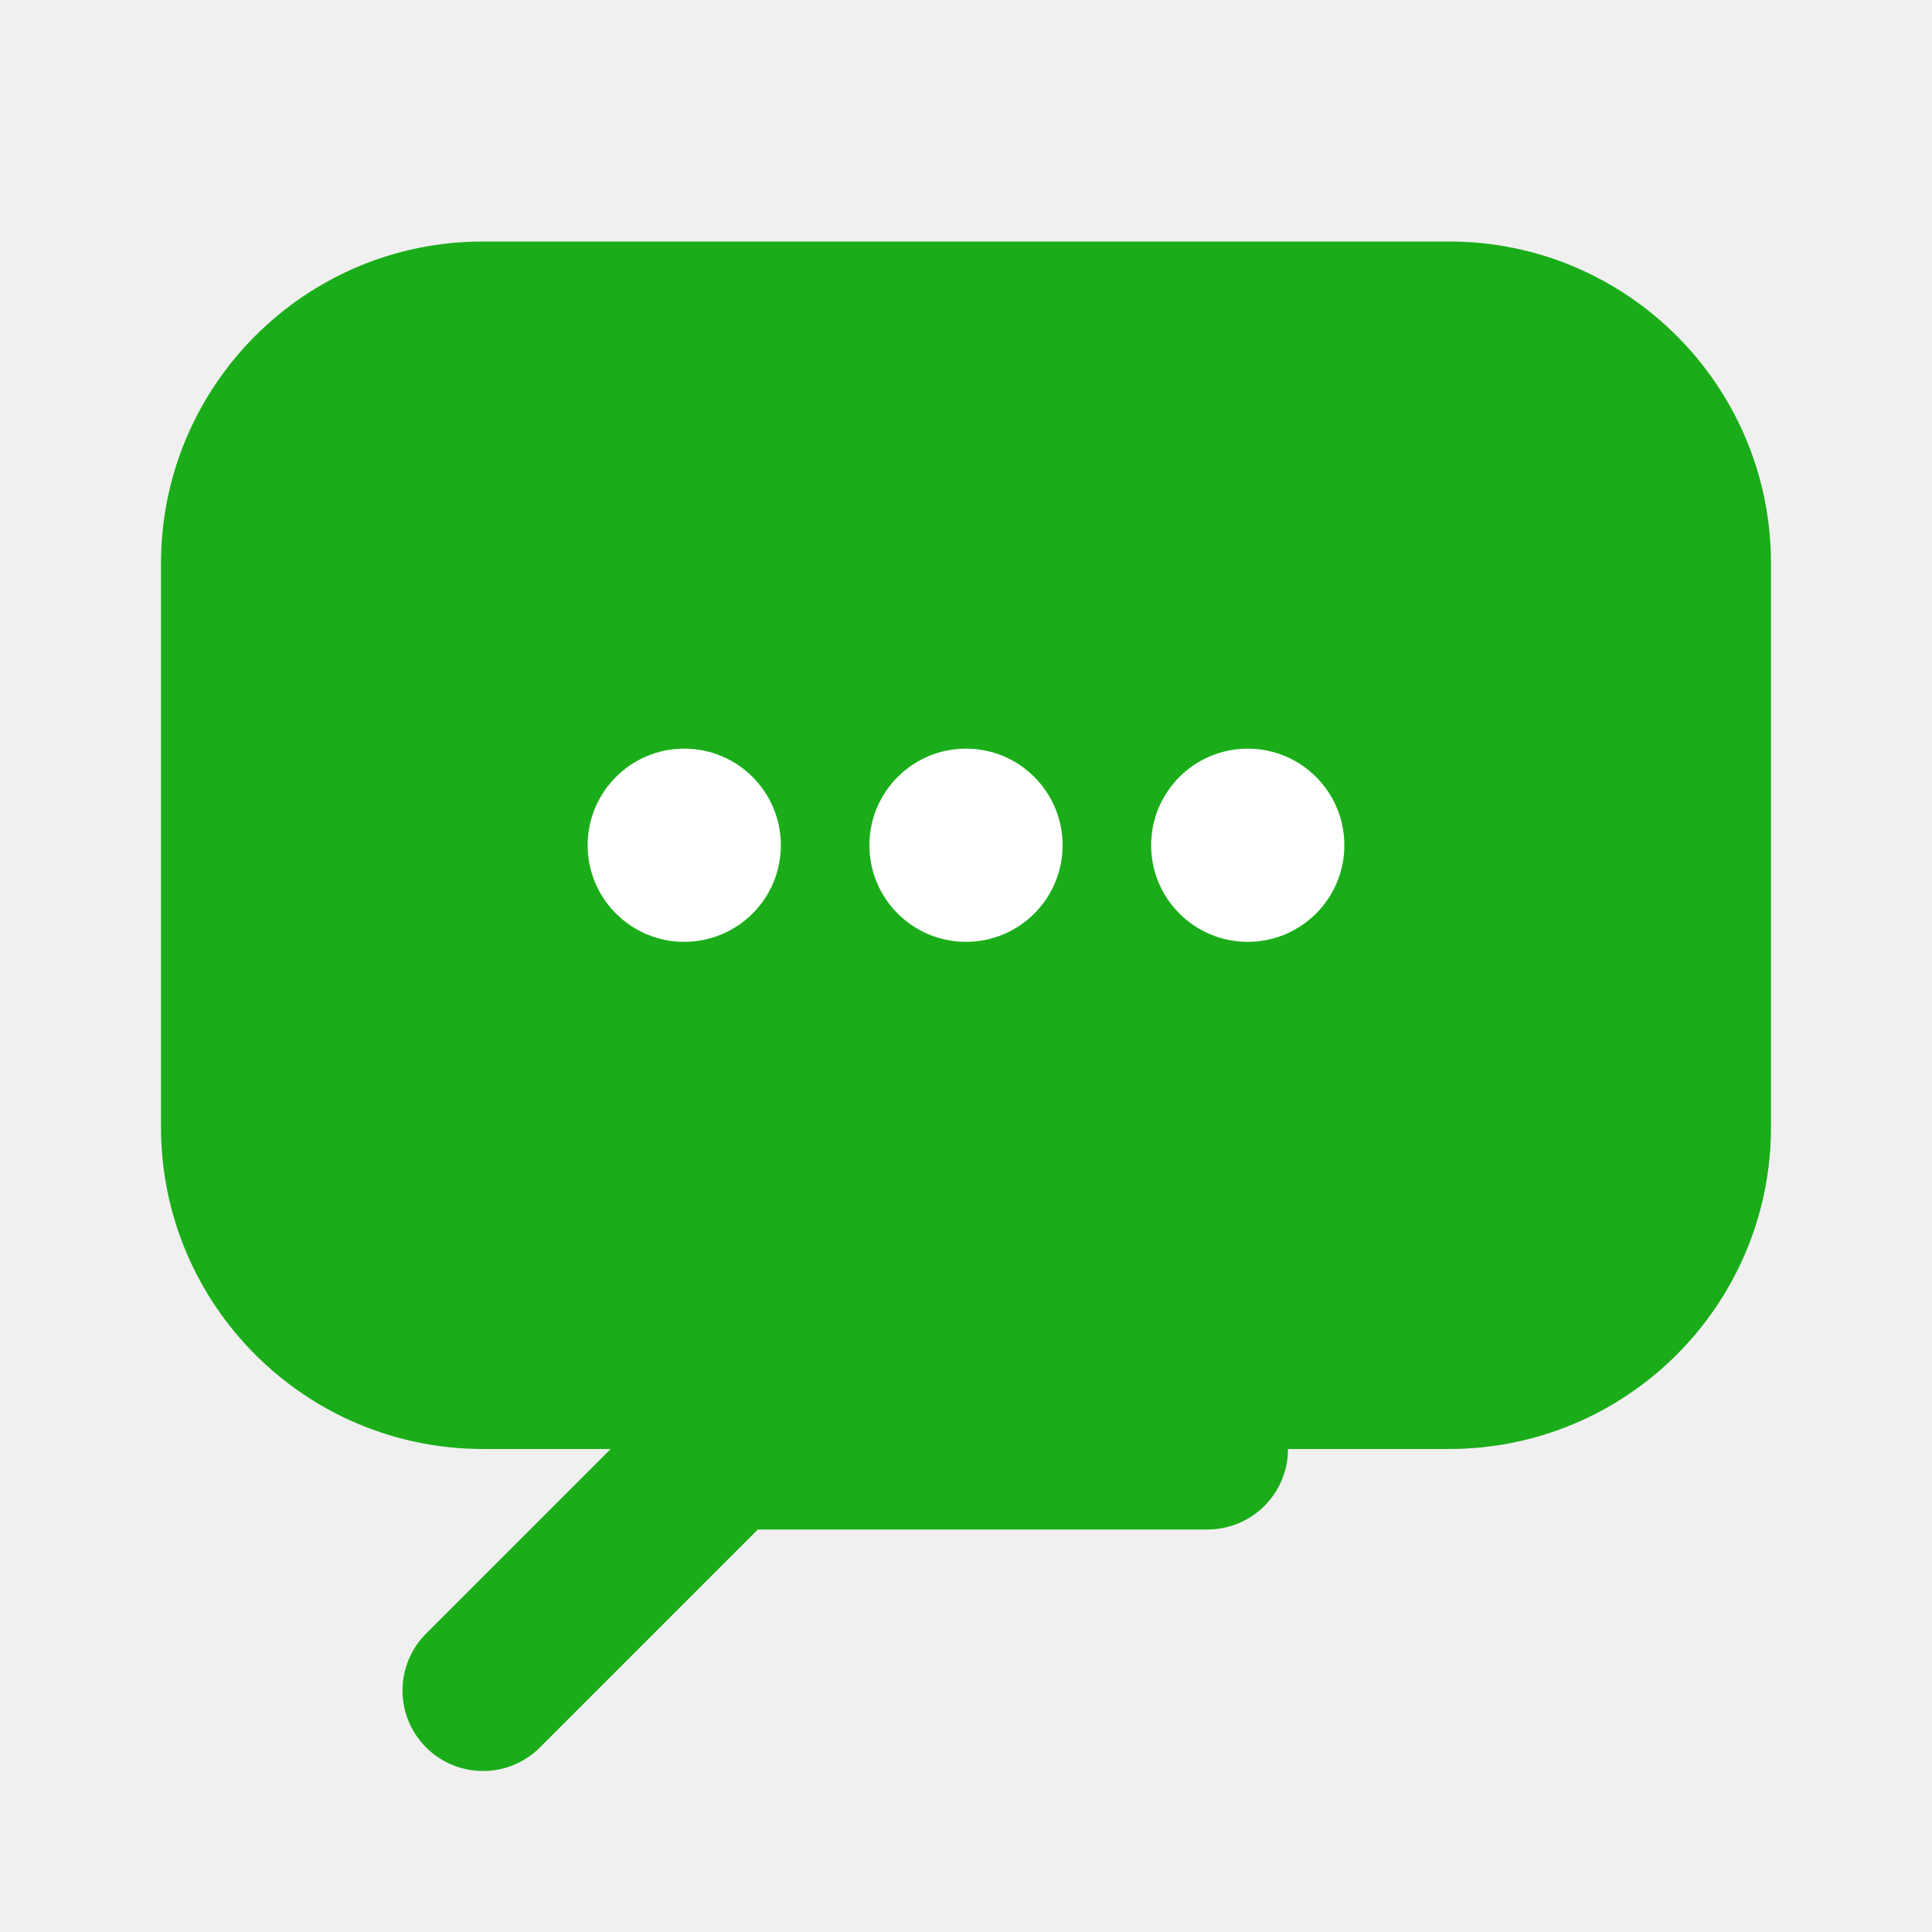
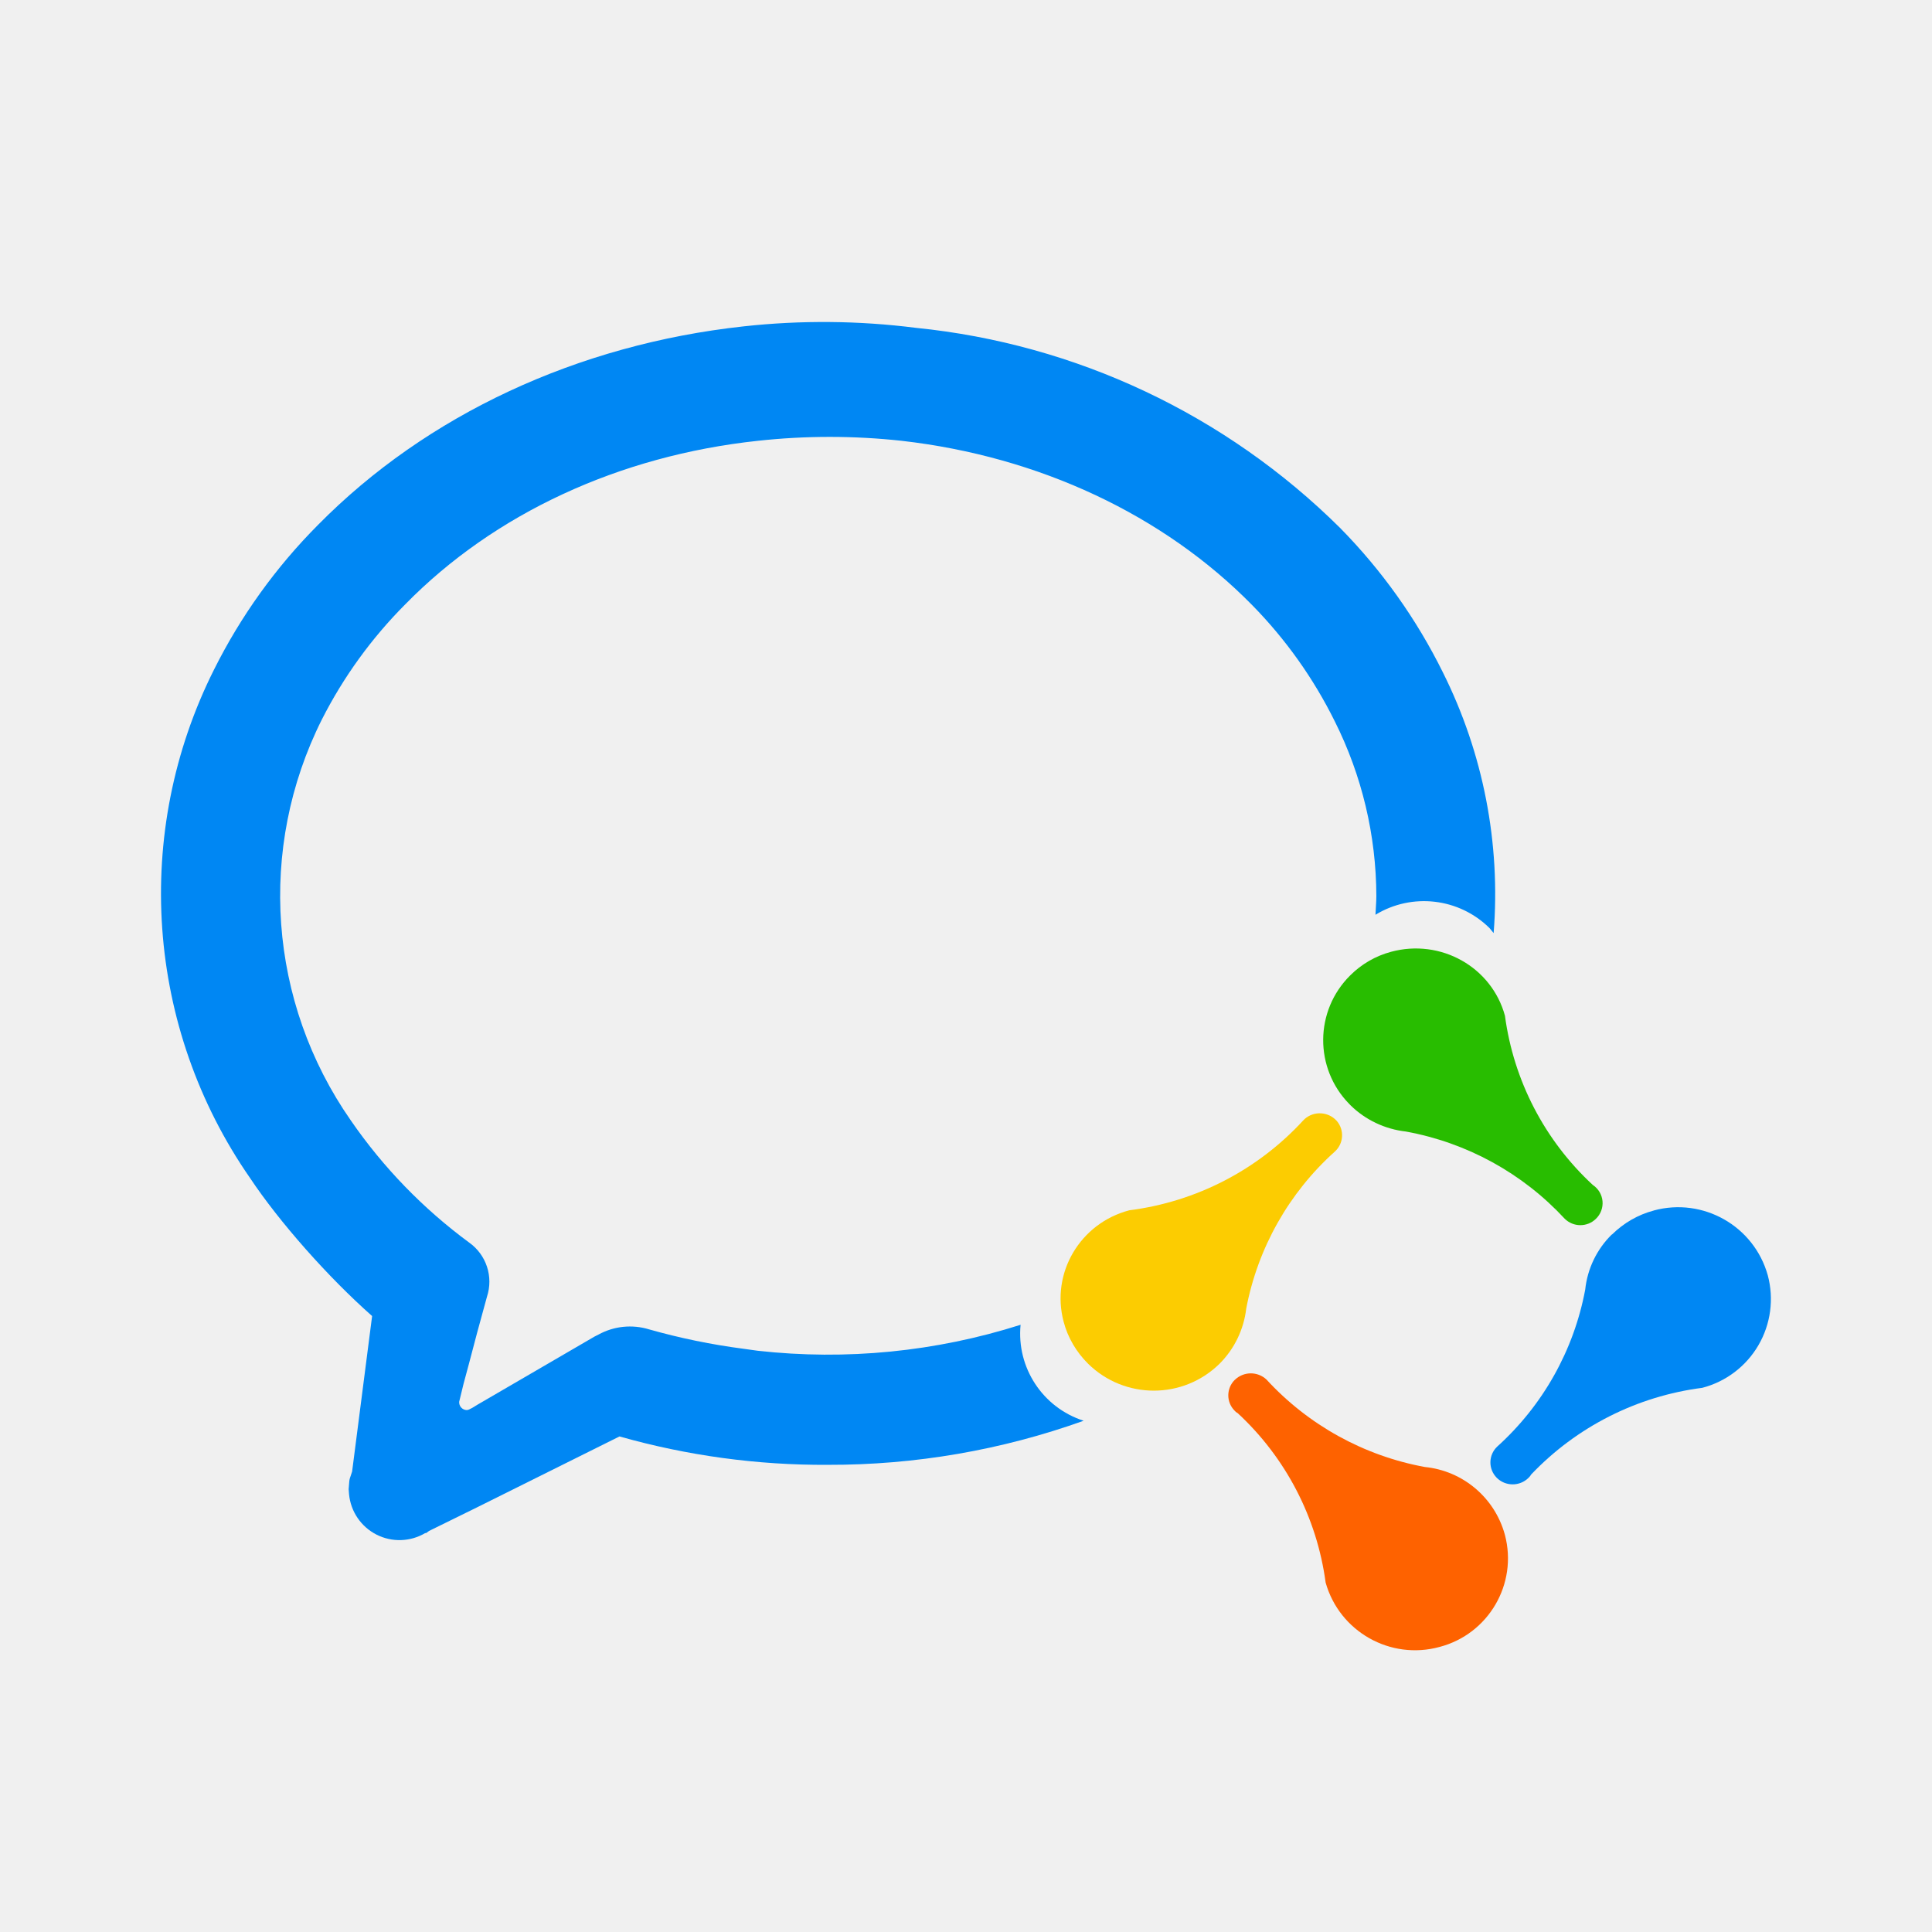
- <svg xmlns="http://www.w3.org/2000/svg" viewBox="0 0 24 24" fill="none">
-   <rect x="2" y="3" width="20" height="15" rx="4" fill="#1AAD19" />
-   <path d="M6 21 L9 18 L15 18" stroke="#1AAD19" stroke-width="2" stroke-linecap="round" stroke-linejoin="round" fill="none" />
-   <circle cx="8.5" cy="10.5" r="1.2" fill="white" />
-   <circle cx="12" cy="10.5" r="1.2" fill="white" />
-   <circle cx="15.5" cy="10.5" r="1.2" fill="white" />
+ <svg xmlns="http://www.w3.org/2000/svg" t="1779593915599" class="icon" viewBox="0 0 1024 1024" version="1.1" p-id="5257" width="200" height="200">
+   <path d="M394.219 172.971c-88.107 9.6-168.149 46.933-225.6 105.173a296.341 296.341 0 0 0-55.125 76.651 264.533 264.533 0 0 0 19.029 269.568c15.573 23.36 41.301 52.48 64.704 73.173l-10.603 82.432-1.152 3.456c-0.363 1.067-0.363 2.197-0.469 3.243l-0.213 2.667 0.213 2.645a26.837 26.837 0 0 0 40.363 20.587h0.469l1.6-1.152 25.387-12.48 75.52-37.589c35.883 10.176 73.131 15.275 110.507 15.04a398.336 398.336 0 0 0 135.509-23.36 48.491 48.491 0 0 1-33.429-50.859 336.619 336.619 0 0 1-139.328 13.76l-7.509-1.045a349.483 349.483 0 0 1-50.048-10.283 34.624 34.624 0 0 0-26.88 2.773l-2.069 1.045-62.165 36.181-2.645 1.621c-1.493 0.811-2.197 1.152-2.987 1.152a4.139 4.139 0 0 1-3.925-4.395l2.304-9.472 2.773-10.304 4.48-16.981 5.184-18.965a25.429 25.429 0 0 0-9.451-28.672 271.637 271.637 0 0 1-62.72-64.725 208.171 208.171 0 0 1-15.36-212.48 240.725 240.725 0 0 1 44.288-61.141c47.168-48.085 113.365-78.72 186.731-86.592 25.387-2.773 50.987-2.773 76.352 0 72.875 8.32 138.859 39.317 185.813 87.168a239.573 239.573 0 0 1 43.691 61.504 207.957 207.957 0 0 1 22.037 92.587c0 3.349-0.363 6.699-0.469 9.941a49.408 49.408 0 0 1 60.437 7.04l2.197 2.667a262.613 262.613 0 0 0-26.88-138.133 296.192 296.192 0 0 0-54.549-76.651 372.117 372.117 0 0 0-224.789-106.005 388.565 388.565 0 0 0-91.221-0.789z" fill="#0087F3" p-id="5258" />
+   <path d="M654.507 731.307a11.52 11.52 0 0 0-0.213 16.299 5.12 5.12 0 0 0 1.707 1.387 149.44 149.44 0 0 1 46.613 89.813 49.237 49.237 0 0 0 60.437 34.091 48.555 48.555 0 0 0 34.603-59.307c0-0.107-0.128-0.213-0.128-0.448a49.024 49.024 0 0 0-42.325-35.605 151.04 151.04 0 0 1-83.947-46.357 12.16 12.16 0 0 0-16.725 0.128z" fill="#FE6200" p-id="5259" />
+   <path d="M876.544 641.6c-8.32 2.197-15.936 6.592-22.144 12.715h-0.128a48 48 0 0 0-14.08 29.227 149.013 149.013 0 0 1-46.699 83.243 11.52 11.52 0 0 0-0.341 16.299l0.107 0.128a11.947 11.947 0 0 0 16.853 0.107c0.576-0.576 1.024-1.045 1.365-1.728a151.851 151.851 0 0 1 90.773-46.016 48.64 48.64 0 0 0 34.709-59.648 49.323 49.323 0 0 0-60.416-34.347z" fill="#0087F3" p-id="5260" />
+   <path d="M691.541 593.045l-0.811 0.811a151.019 151.019 0 0 1-92.16 47.616c-26.048 6.827-41.728 33.173-34.816 59.093 2.197 8.427 6.805 16.171 13.013 22.293a49.664 49.664 0 0 0 69.675-0.107c7.851-7.872 12.8-18.155 14.08-29.141a149.376 149.376 0 0 1 46.933-83.221 11.669 11.669 0 0 0 1.045-16.299l-0.128-0.128a12.096 12.096 0 0 0-16.832-0.917z" fill="#FCCC01" p-id="5261" />
+   <path d="M737.216 504.491a48.32 48.32 0 0 0-21.568 12.48 48.299 48.299 0 0 0-0.469 68.203l0.576 0.597c7.957 7.851 18.347 12.715 29.419 13.973a151.701 151.701 0 0 1 84.075 46.123 11.776 11.776 0 0 0 16.619 0.128 11.52 11.52 0 0 0-1.621-17.92 149.12 149.12 0 0 1-46.592-89.707c-7.04-25.899-34.133-41.045-60.437-33.877z" fill="#28BD00" p-id="5262" />
</svg>
